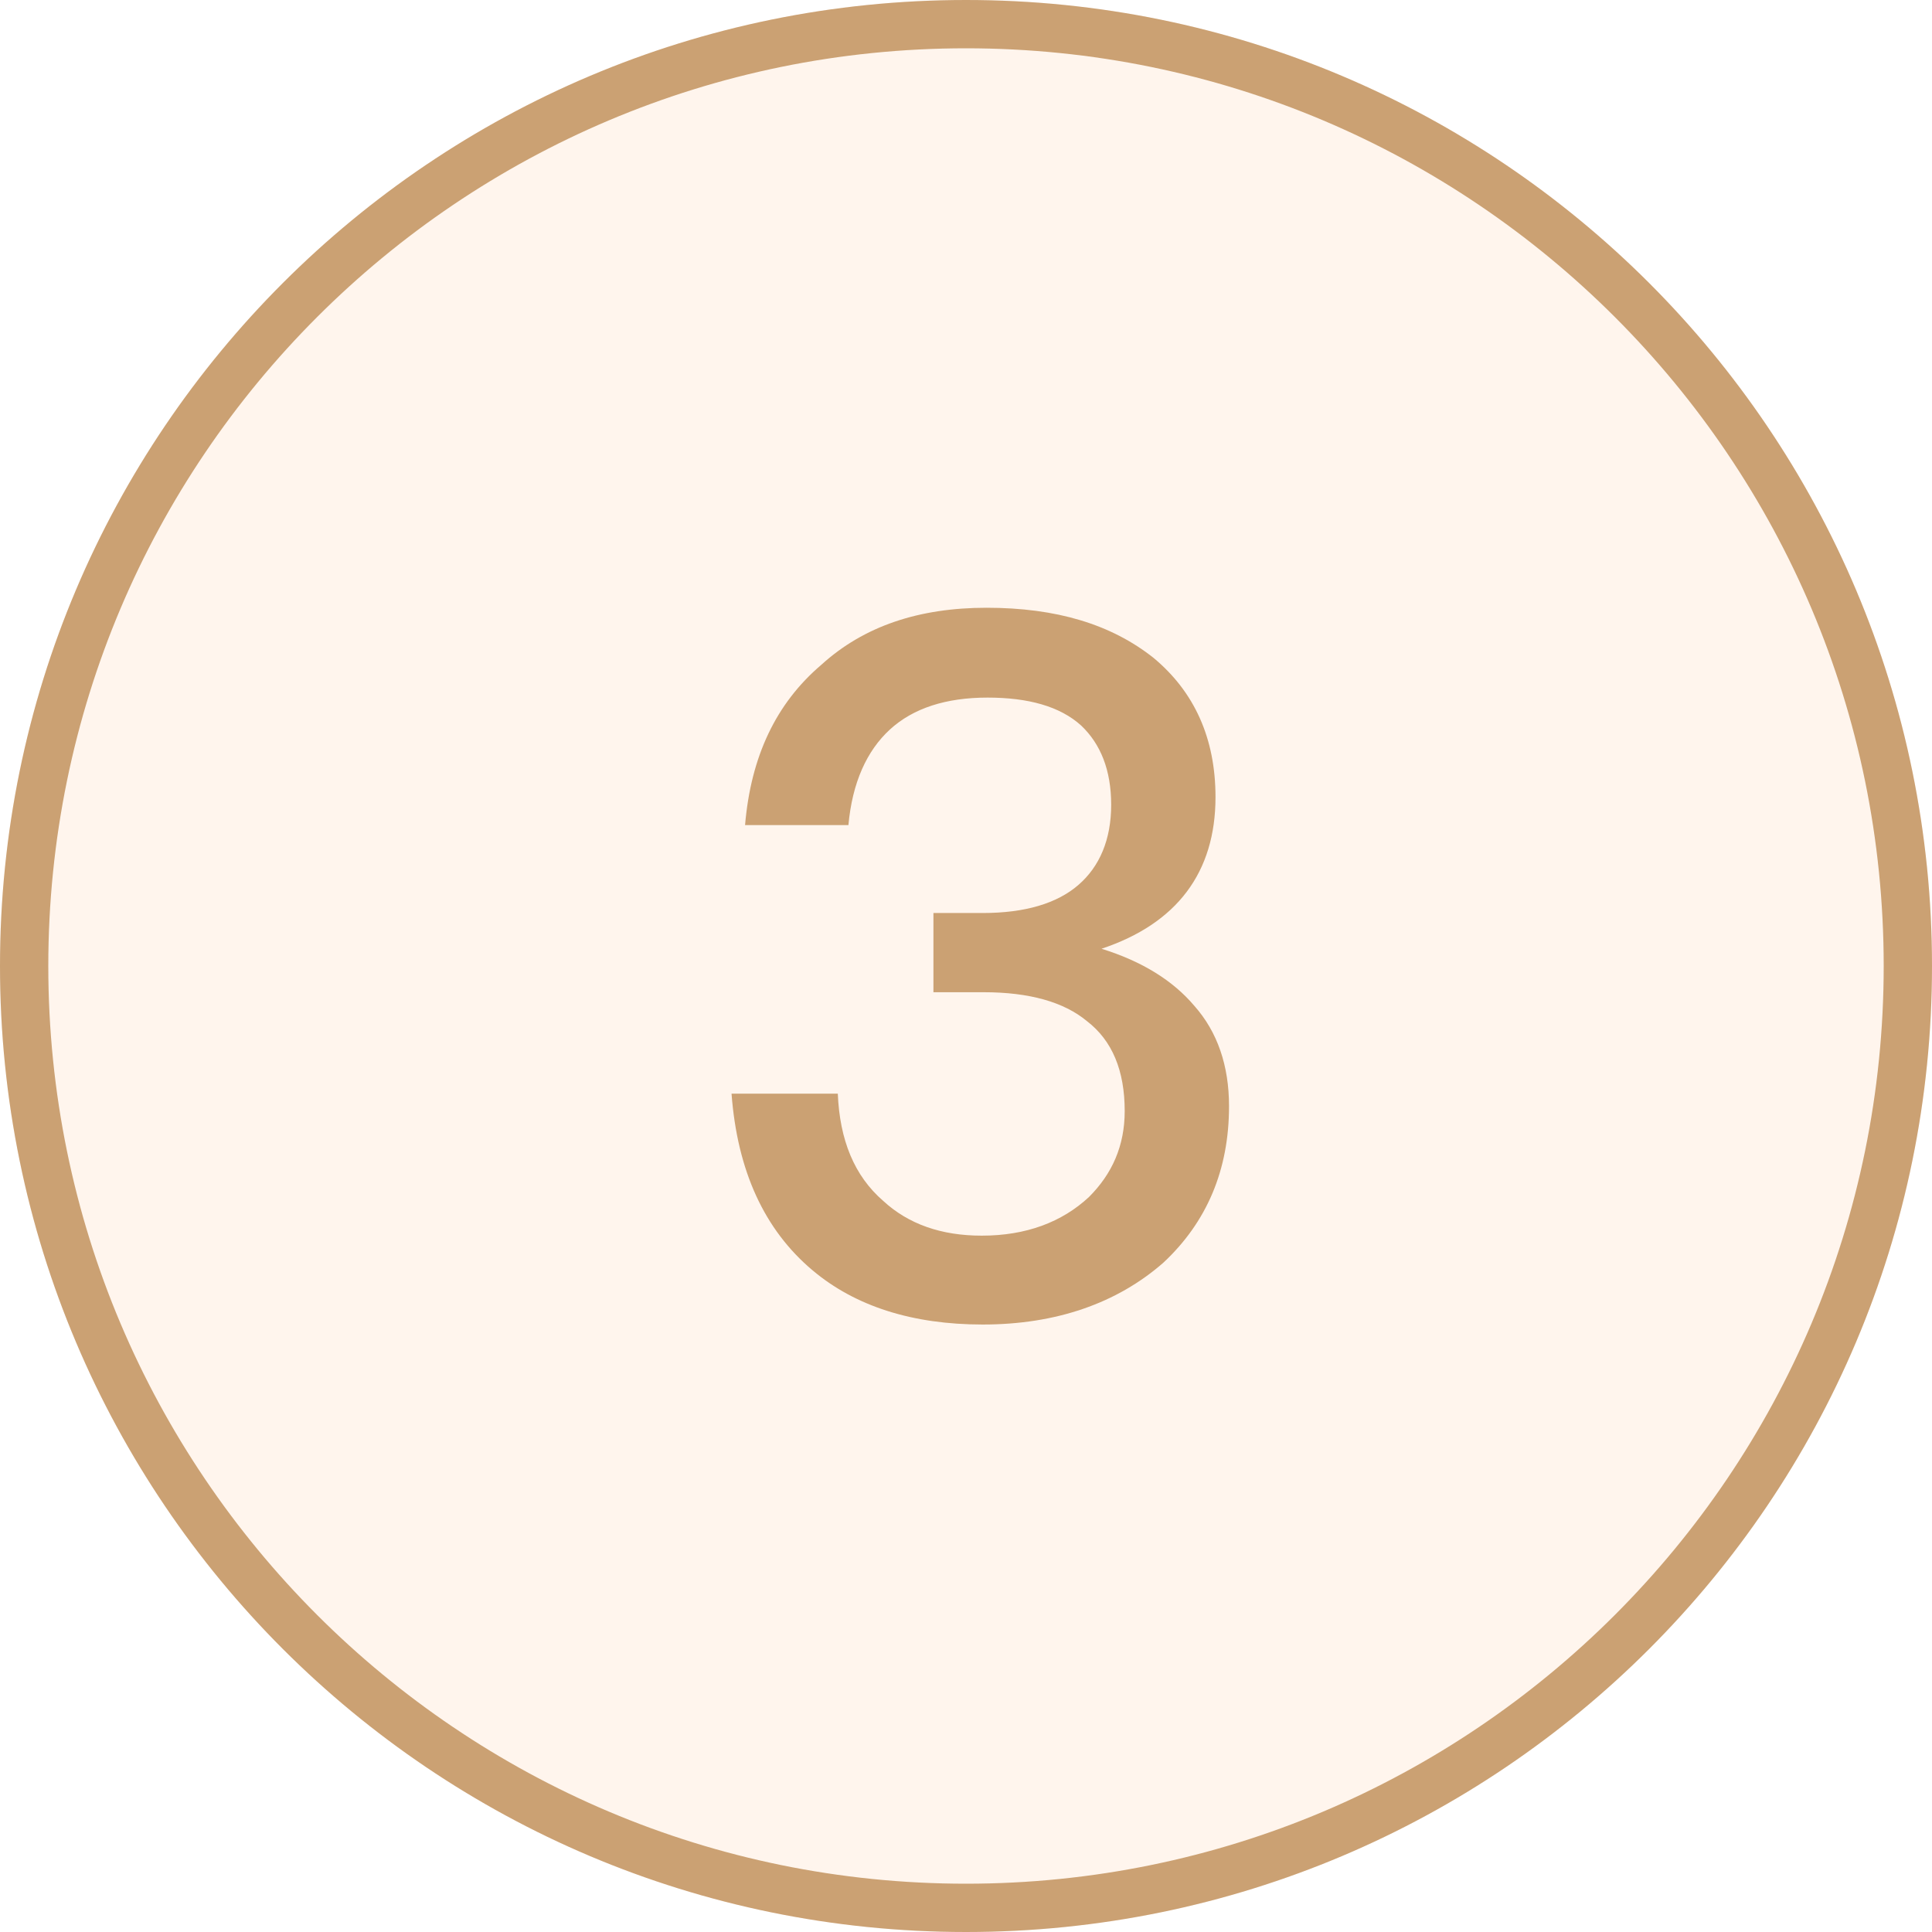
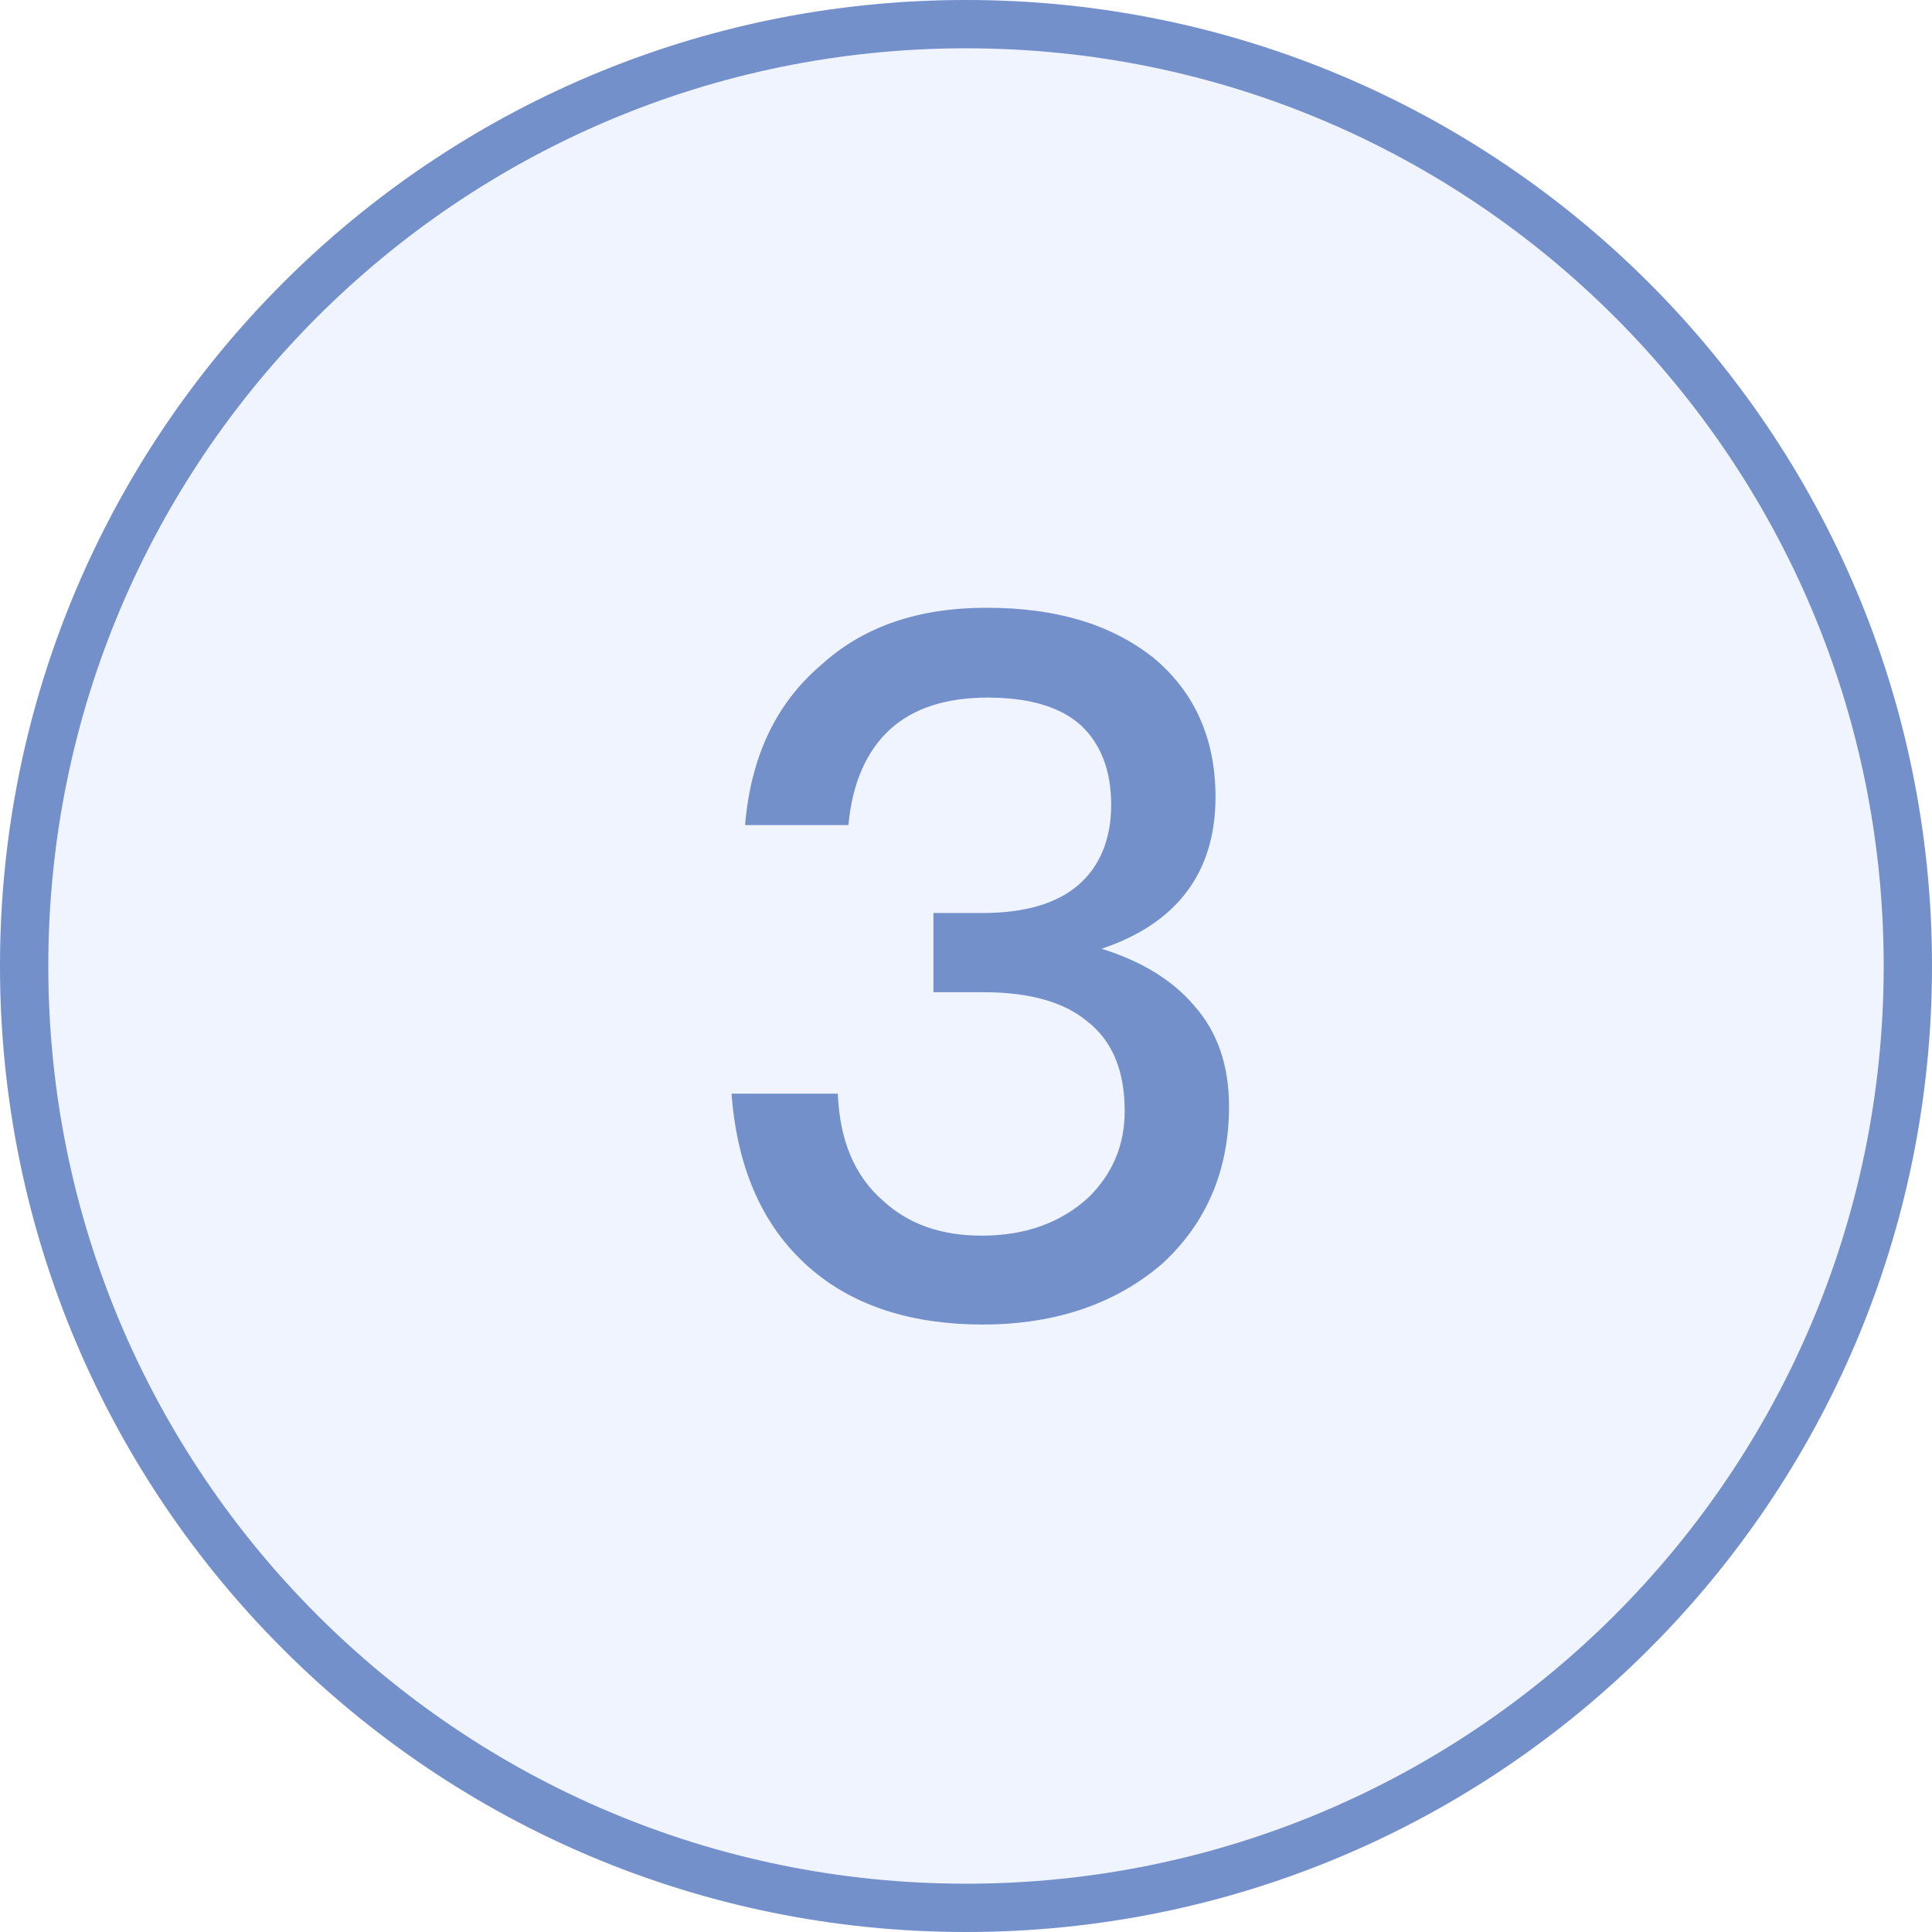
<svg xmlns="http://www.w3.org/2000/svg" fill="none" version="1.1" width="28" height="28" viewBox="0 0 28 28">
-   <ellipse cx="14" cy="14" rx="14" ry="14" fill="#FFF5ED" fill-opacity="1" />
-   <ellipse cx="14" cy="14" rx="13.65" ry="13.65" fill-opacity="0" stroke-opacity="1" stroke="#CBA173" fill="none" stroke-width="0.7" />
+   <ellipse cx="14" cy="14" rx="14" ry="14" fill="#EFF4FF" fill-opacity="1" />
+   <ellipse cx="14" cy="14" rx="13.65" ry="13.65" fill-opacity="0" stroke-opacity="1" stroke="#7390CB" fill="none" stroke-width="0.7" />
  <g>
-     <path d="M14.298,8.808C13.318,8.808,12.52,9.074,11.904,9.634C11.246,10.194,10.882,10.964,10.798,11.958L12.296,11.958C12.352,11.342,12.562,10.88,12.898,10.572C13.234,10.264,13.71,10.11,14.312,10.11C14.9,10.11,15.362,10.236,15.67,10.516C15.95,10.782,16.104,11.16,16.104,11.664C16.104,12.168,15.936,12.56,15.628,12.826C15.32,13.092,14.858,13.232,14.242,13.232L13.528,13.232L13.528,14.38L14.256,14.38C14.914,14.38,15.418,14.52,15.754,14.8C16.118,15.08,16.3,15.514,16.3,16.102C16.3,16.606,16.118,17.012,15.782,17.348C15.39,17.712,14.872,17.908,14.228,17.908C13.64,17.908,13.164,17.74,12.8,17.404C12.38,17.04,12.17,16.522,12.142,15.85L10.602,15.85C10.686,16.97,11.078,17.824,11.778,18.412C12.394,18.93,13.22,19.196,14.242,19.196C15.306,19.196,16.188,18.888,16.86,18.3C17.49,17.712,17.812,16.956,17.812,16.032C17.812,15.444,17.644,14.954,17.308,14.576C17,14.212,16.552,13.932,15.964,13.75C17.056,13.386,17.616,12.644,17.616,11.552C17.616,10.698,17.308,10.026,16.72,9.536C16.104,9.046,15.306,8.808,14.298,8.808Z" fill="#CBA173" fill-opacity="1" />
+     <path d="M14.298,8.808C13.318,8.808,12.52,9.074,11.904,9.634C11.246,10.194,10.882,10.964,10.798,11.958L12.296,11.958C12.352,11.342,12.562,10.88,12.898,10.572C13.234,10.264,13.71,10.11,14.312,10.11C14.9,10.11,15.362,10.236,15.67,10.516C15.95,10.782,16.104,11.16,16.104,11.664C16.104,12.168,15.936,12.56,15.628,12.826C15.32,13.092,14.858,13.232,14.242,13.232L13.528,13.232L13.528,14.38L14.256,14.38C14.914,14.38,15.418,14.52,15.754,14.8C16.118,15.08,16.3,15.514,16.3,16.102C16.3,16.606,16.118,17.012,15.782,17.348C15.39,17.712,14.872,17.908,14.228,17.908C13.64,17.908,13.164,17.74,12.8,17.404C12.38,17.04,12.17,16.522,12.142,15.85L10.602,15.85C10.686,16.97,11.078,17.824,11.778,18.412C12.394,18.93,13.22,19.196,14.242,19.196C15.306,19.196,16.188,18.888,16.86,18.3C17.49,17.712,17.812,16.956,17.812,16.032C17.812,15.444,17.644,14.954,17.308,14.576C17,14.212,16.552,13.932,15.964,13.75C17.056,13.386,17.616,12.644,17.616,11.552C17.616,10.698,17.308,10.026,16.72,9.536C16.104,9.046,15.306,8.808,14.298,8.808Z" fill="#7390CB" fill-opacity="1" />
  </g>
</svg>
